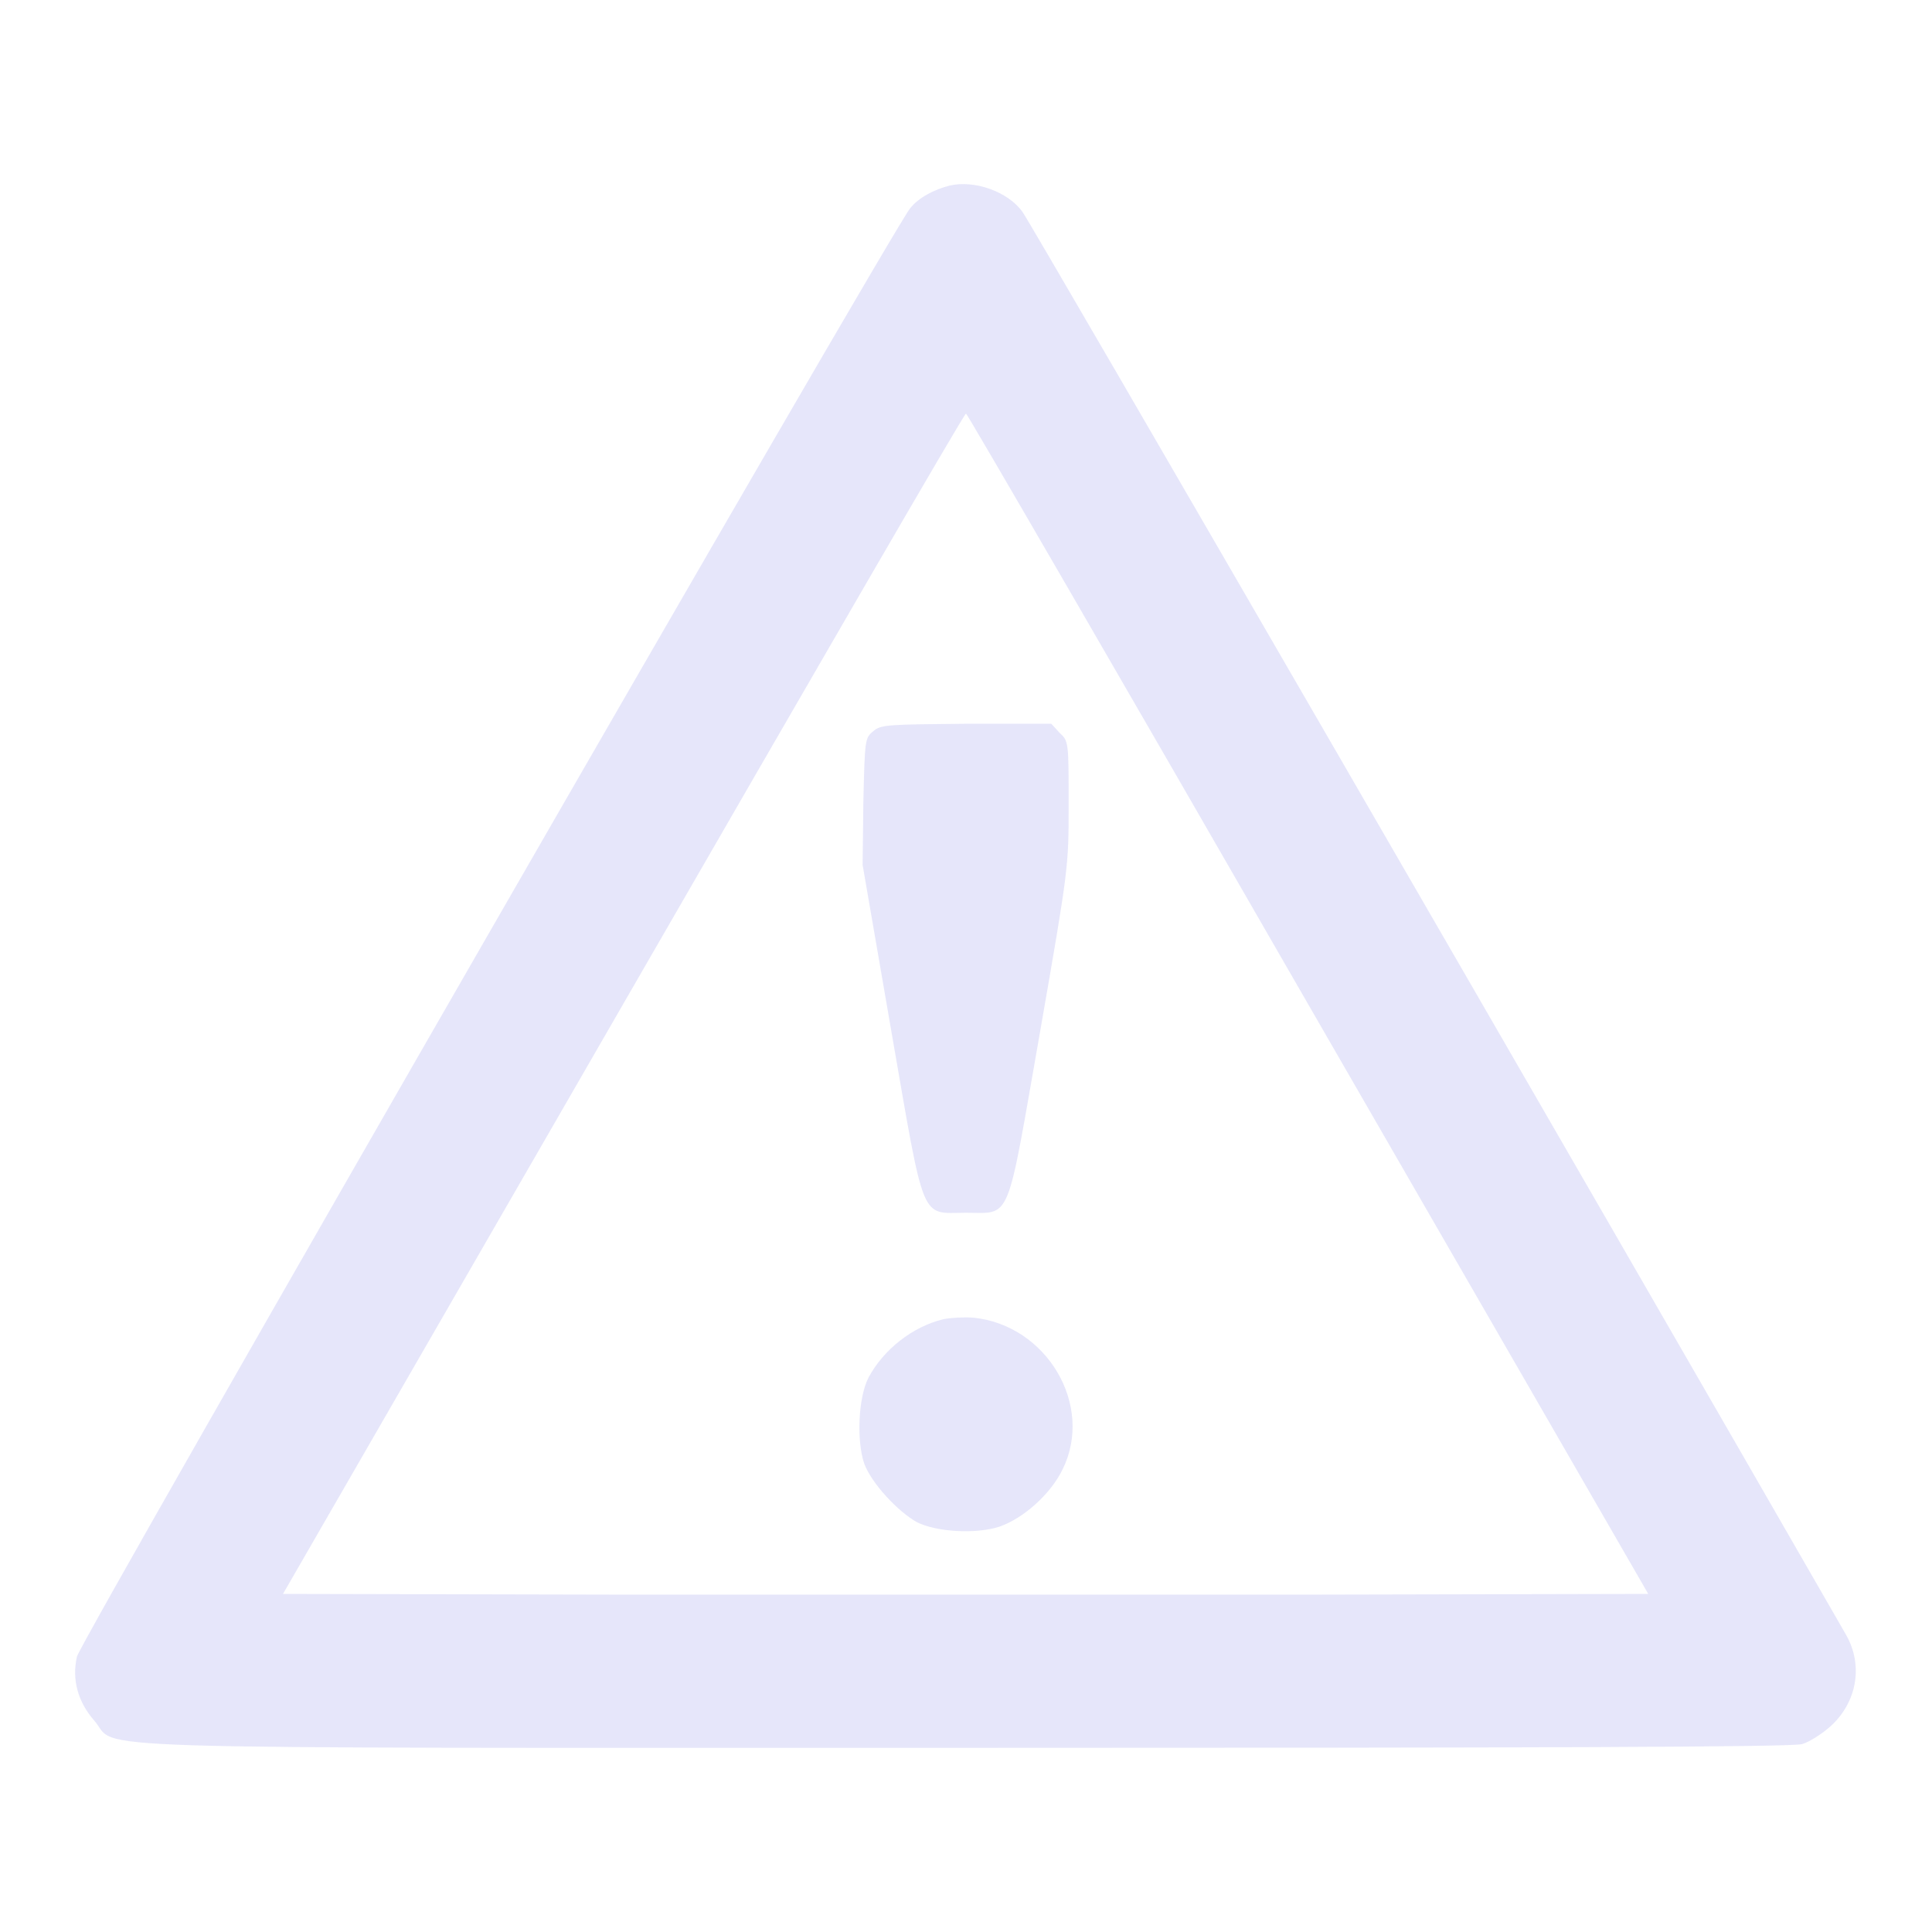
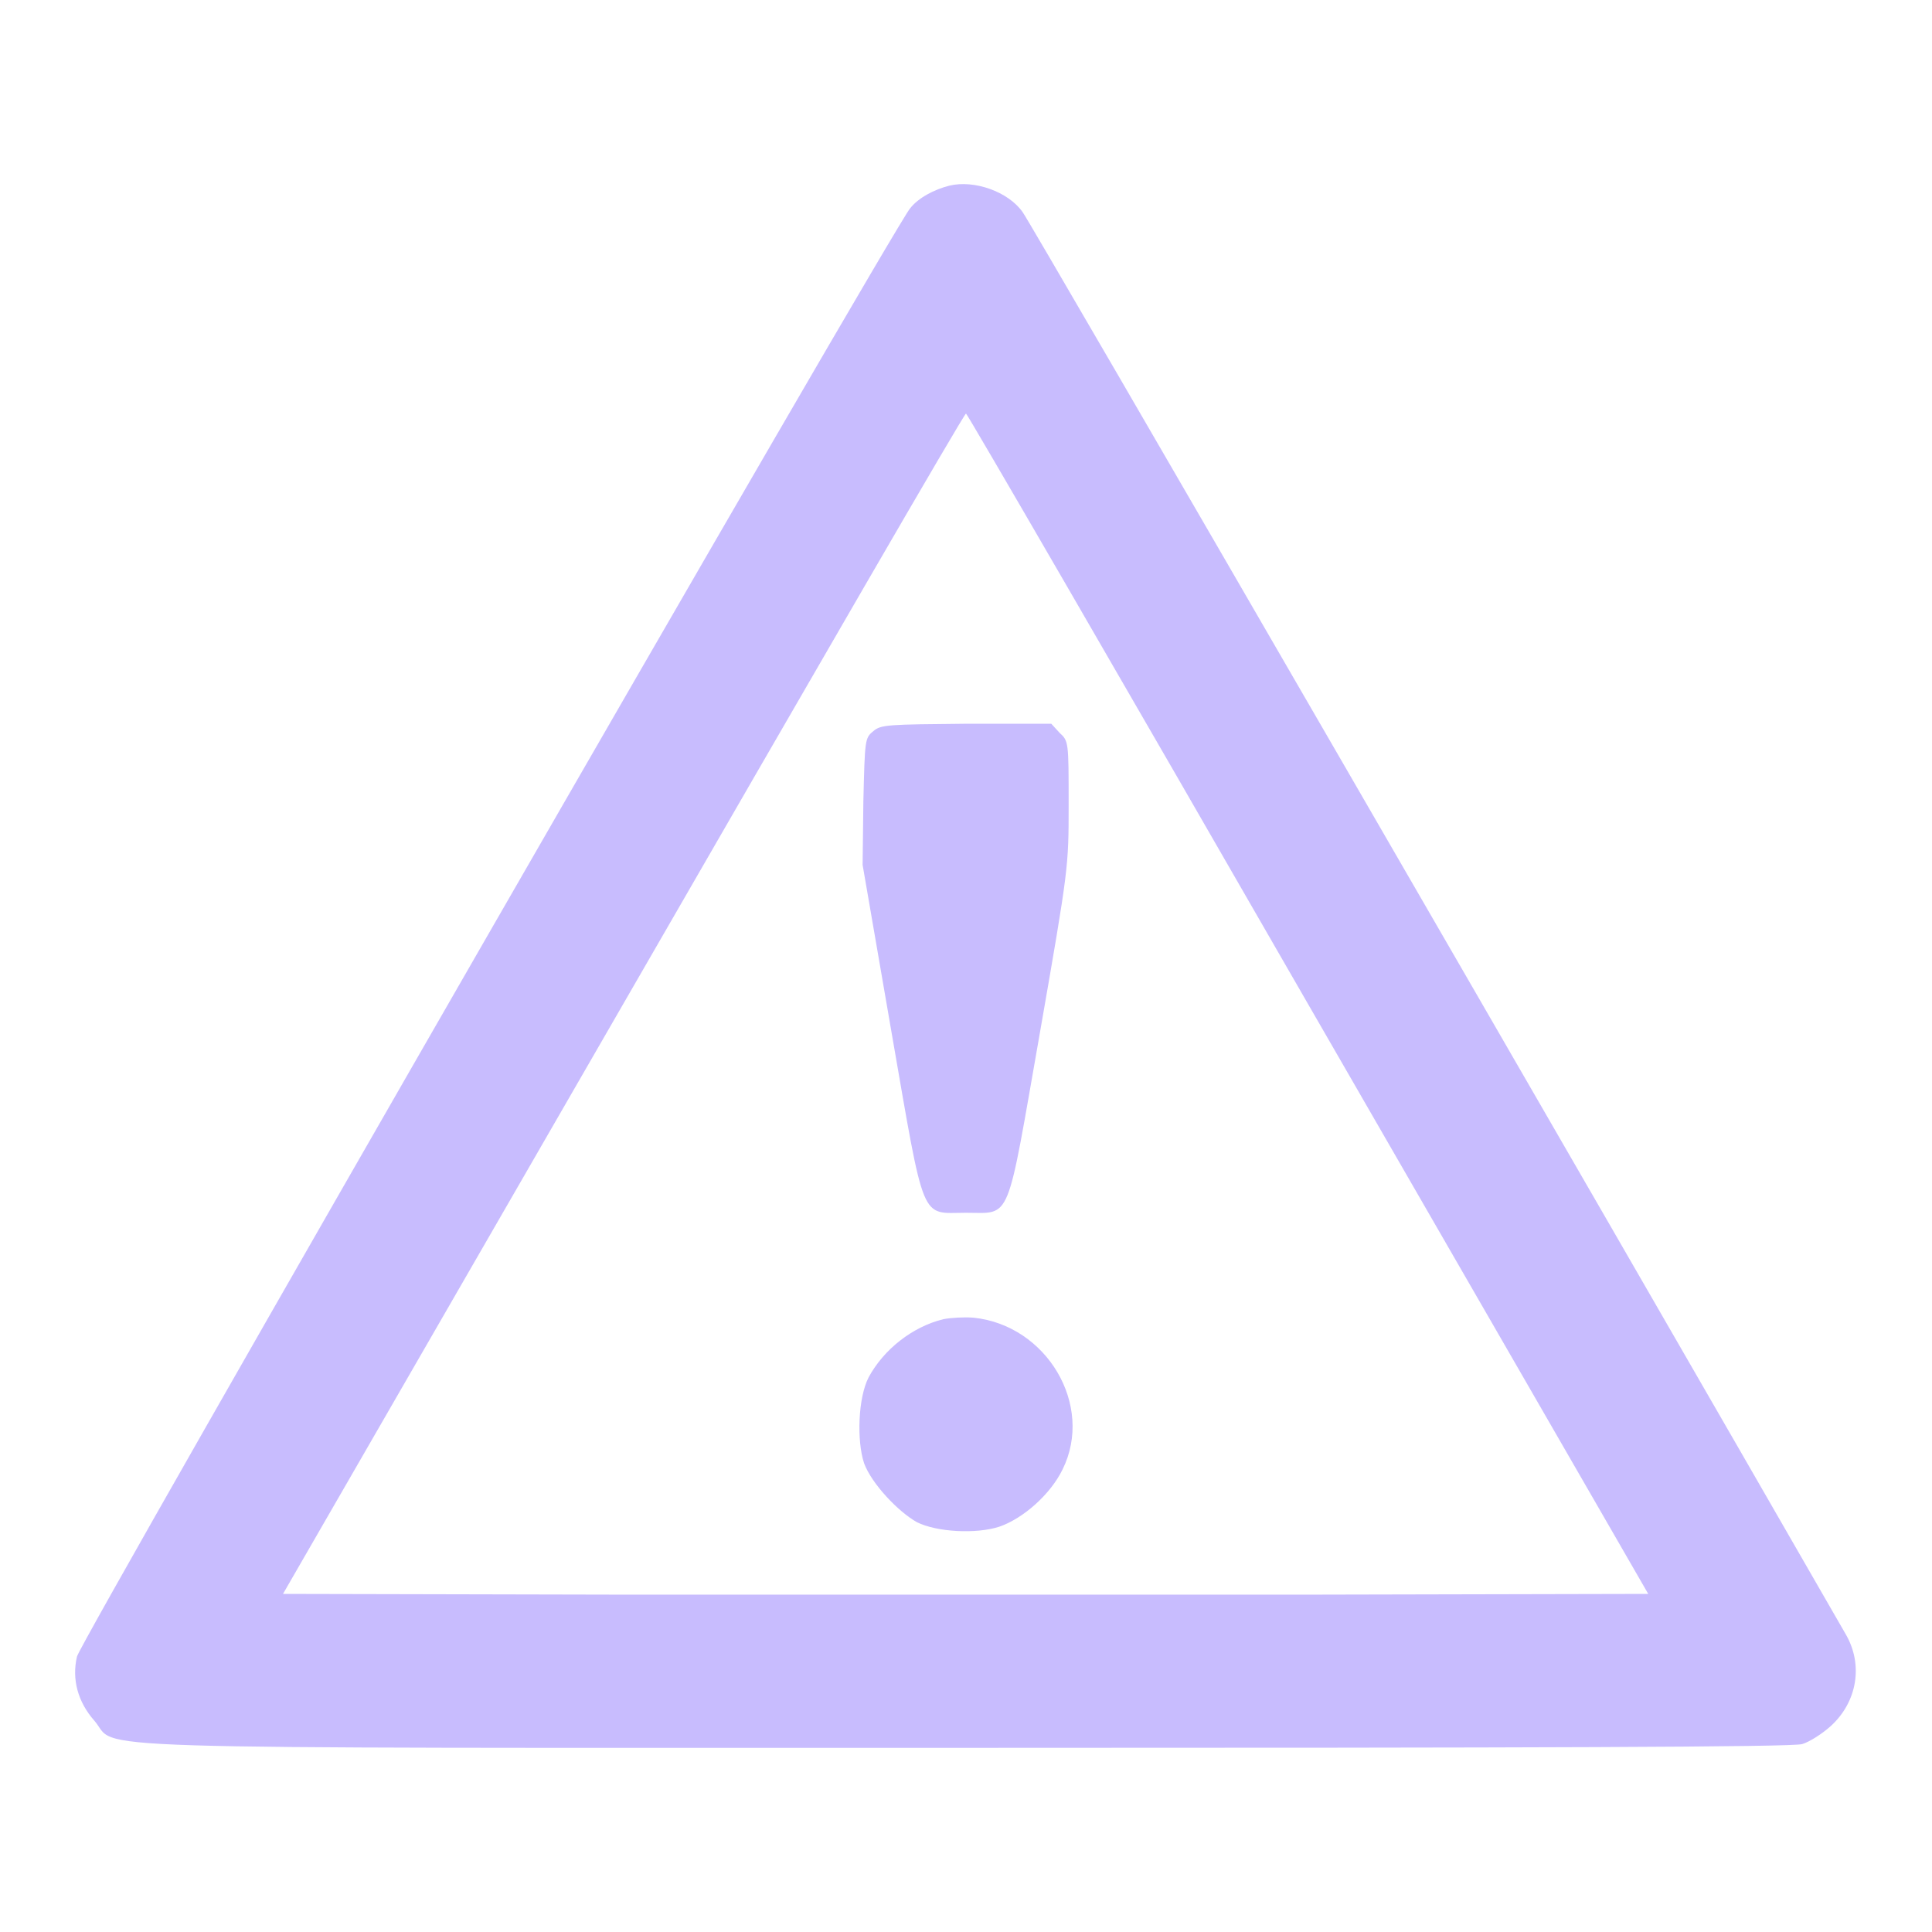
<svg xmlns="http://www.w3.org/2000/svg" version="1.1" x="0px" y="0px" viewBox="0 0 256 256" enable-background="new 0 0 256 256" xml:space="preserve">
  <g>
    <g>
      <g>
-         <path fill="#E6E6FA" d="M125.8,24.6c-2,0.5-4.1,1.6-5.2,3c-2,2.2-110,189.9-110.4,191.9c-0.7,3,0.1,6,2.3,8.5c3.4,3.9-6.8,3.6,115.6,3.6c75.9,0,109.5-0.1,110.7-0.5c1-0.3,2.7-1.4,3.8-2.4c3.5-3.2,4.3-8.1,2-12.1c-33-57.4-108.2-187.4-109.1-188.5C133.6,25.4,129.1,23.8,125.8,24.6z M173.3,133l45.1,78.2l-45.2,0.1c-24.9,0-65.6,0-90.5,0l-45.2-0.1L82.6,133c24.8-43,45.2-78.3,45.4-78.2C128.1,54.7,148.5,89.9,173.3,133z" />
-         <path fill="#E6E6FA" d="M115.7,96.9c-1.1,0.9-1.1,1.1-1.3,9.3l-0.1,8.4l3.8,22c4.5,25.9,3.8,24.1,9.9,24.1s5.3,1.7,9.8-23.9c3.8-21.8,3.8-21.9,3.8-30.2s0-8.4-1.2-9.5l-1.1-1.2h-11.2C117.7,96,116.7,96,115.7,96.9z" />
-         <path fill="#E6E6FA" d="M125,174.8c-4.1,1-7.9,4-9.9,7.7c-1.4,2.7-1.6,8.4-0.6,11.4c1,2.7,4.5,6.4,7,7.8c2.6,1.3,7.8,1.6,10.9,0.6c3.2-1.1,6.8-4.3,8.4-7.6c4.2-8.5-2.1-19.1-11.8-20.1C127.8,174.5,126,174.6,125,174.8z" />
+         <path fill="#c8bcfe" d="M125.8,24.6c-2,0.5-4.1,1.6-5.2,3c-2,2.2-110,189.9-110.4,191.9c-0.7,3,0.1,6,2.3,8.5c3.4,3.9-6.8,3.6,115.6,3.6c75.9,0,109.5-0.1,110.7-0.5c1-0.3,2.7-1.4,3.8-2.4c3.5-3.2,4.3-8.1,2-12.1c-33-57.4-108.2-187.4-109.1-188.5C133.6,25.4,129.1,23.8,125.8,24.6z M173.3,133l45.1,78.2l-45.2,0.1c-24.9,0-65.6,0-90.5,0l-45.2-0.1L82.6,133c24.8-43,45.2-78.3,45.4-78.2C128.1,54.7,148.5,89.9,173.3,133z" />
+         <path fill="#c8bcfe" d="M115.7,96.9c-1.1,0.9-1.1,1.1-1.3,9.3l-0.1,8.4l3.8,22c4.5,25.9,3.8,24.1,9.9,24.1s5.3,1.7,9.8-23.9c3.8-21.8,3.8-21.9,3.8-30.2s0-8.4-1.2-9.5l-1.1-1.2h-11.2C117.7,96,116.7,96,115.7,96.9z" />
+         <path fill="#c8bcfe" d="M125,174.8c-4.1,1-7.9,4-9.9,7.7c-1.4,2.7-1.6,8.4-0.6,11.4c1,2.7,4.5,6.4,7,7.8c2.6,1.3,7.8,1.6,10.9,0.6c3.2-1.1,6.8-4.3,8.4-7.6c4.2-8.5-2.1-19.1-11.8-20.1C127.8,174.5,126,174.6,125,174.8z" />
      </g>
    </g>
  </g>
</svg>
